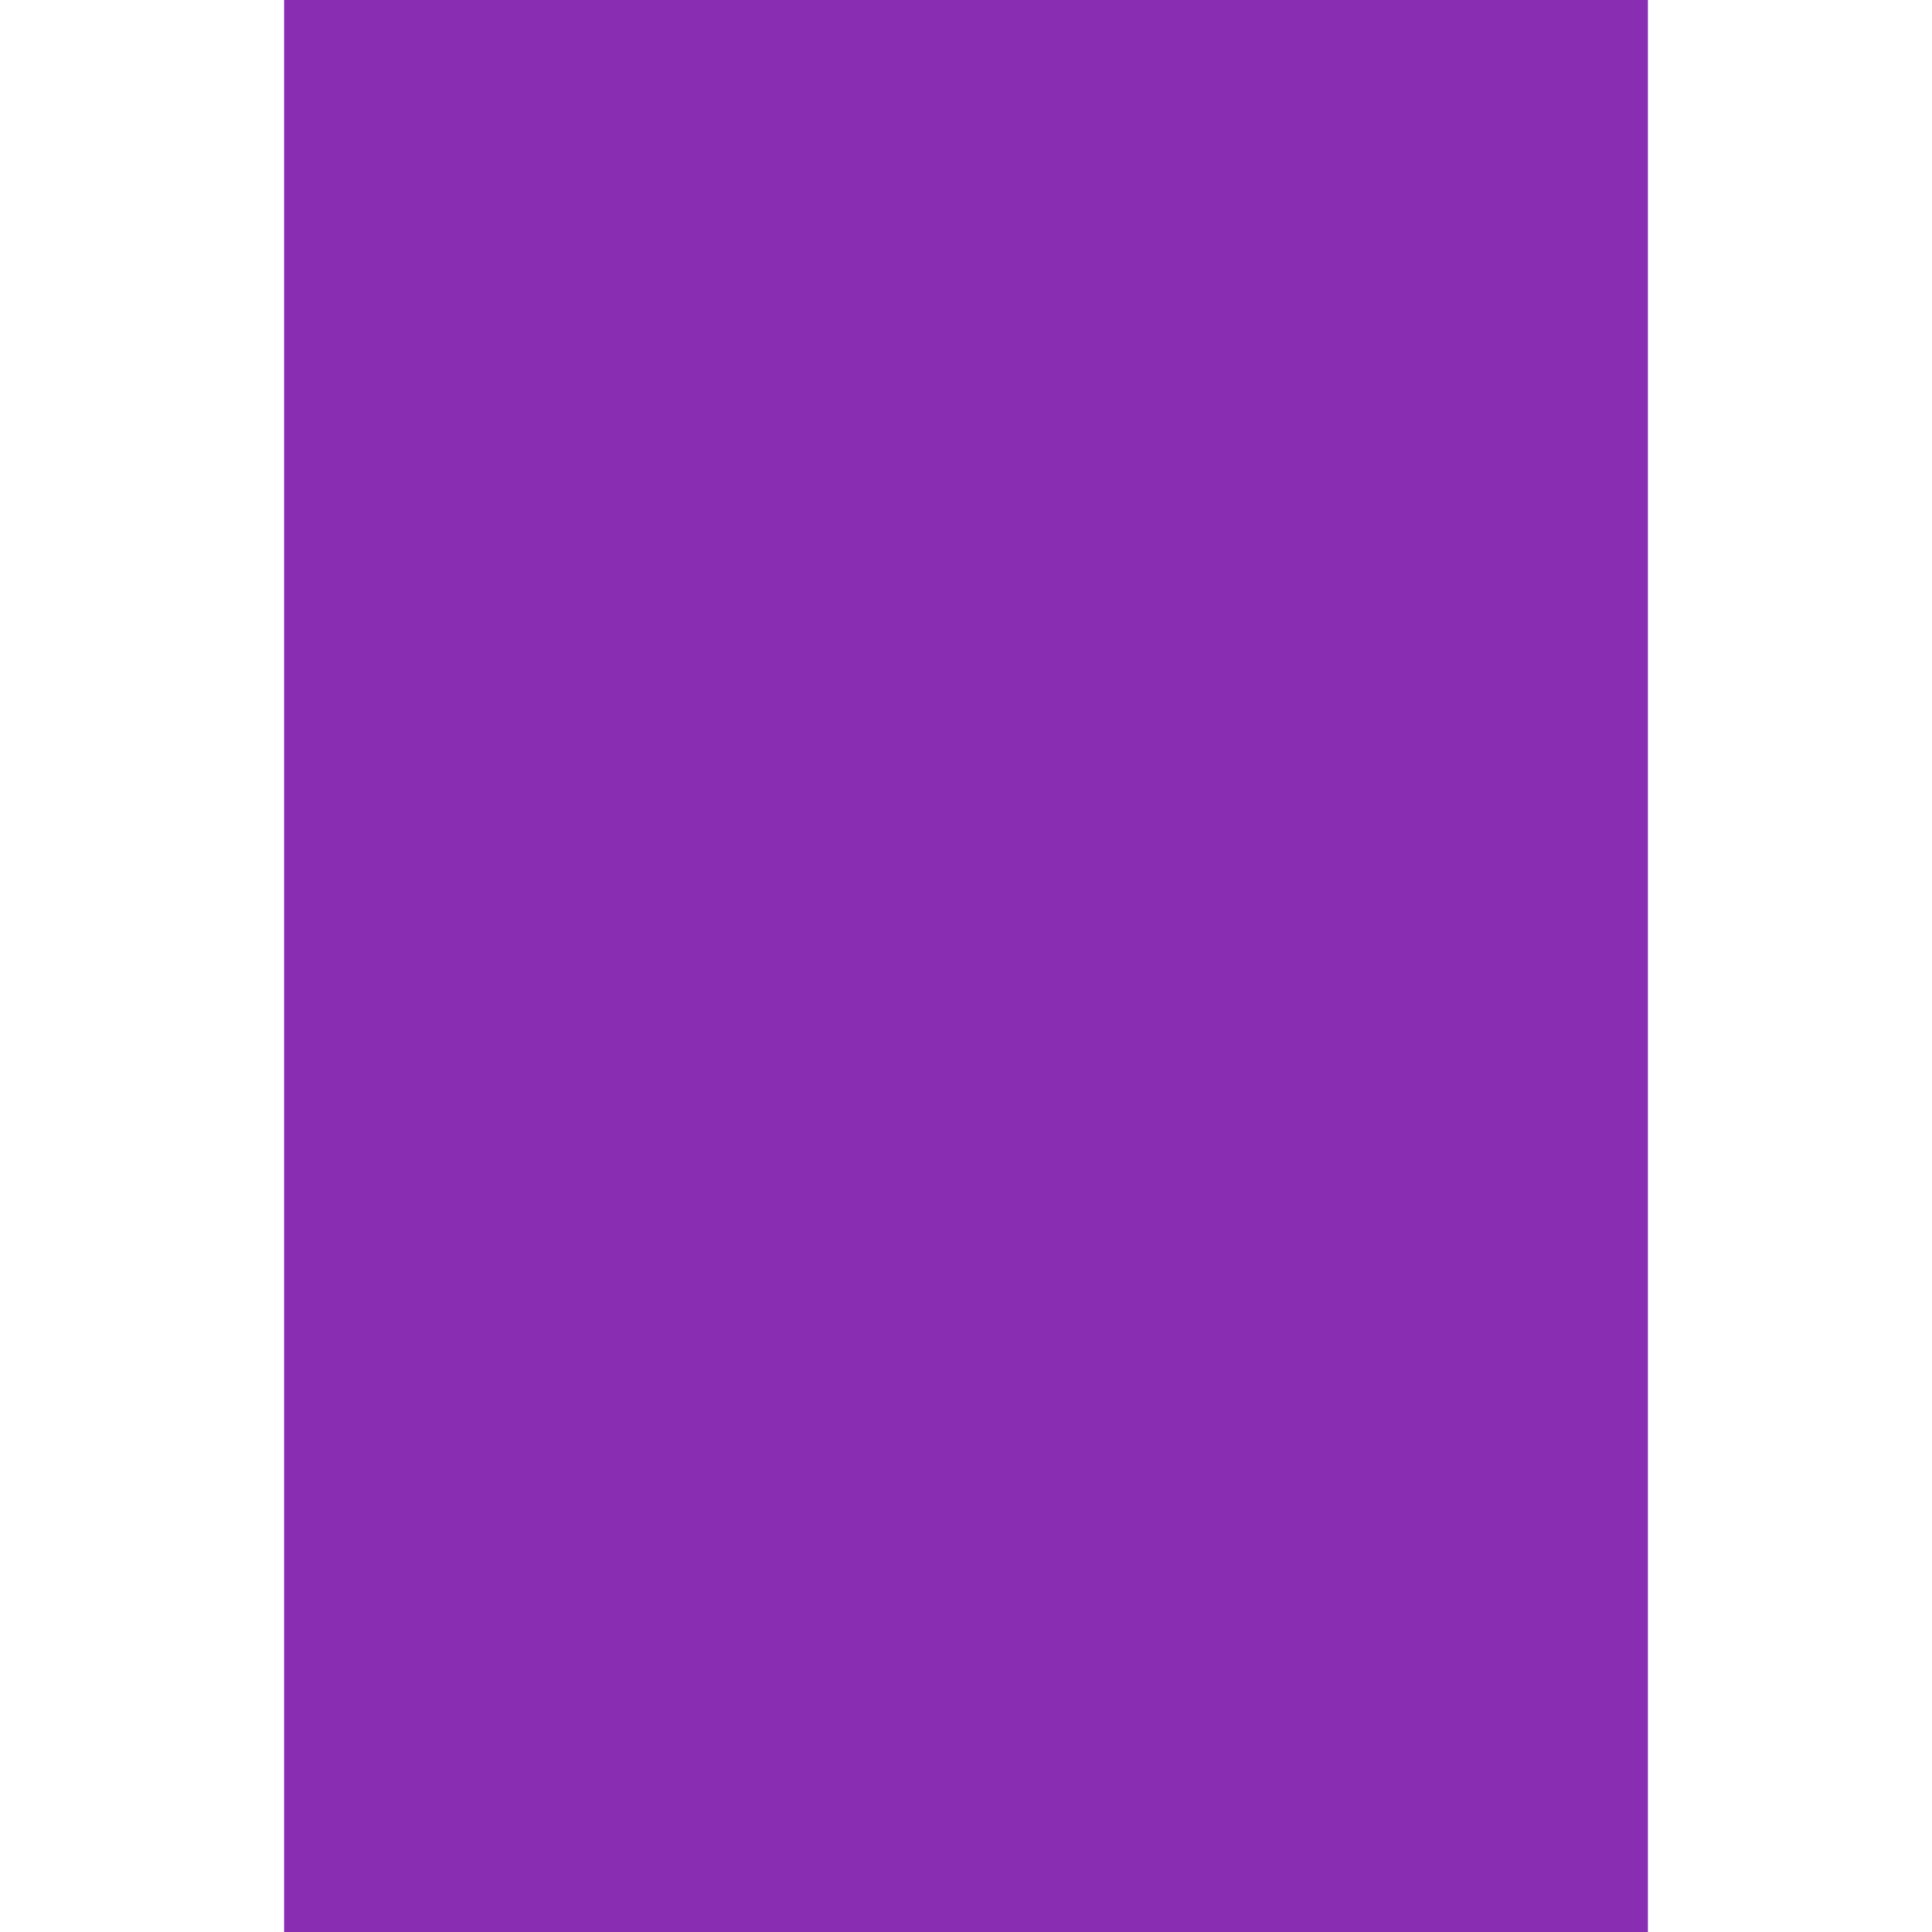
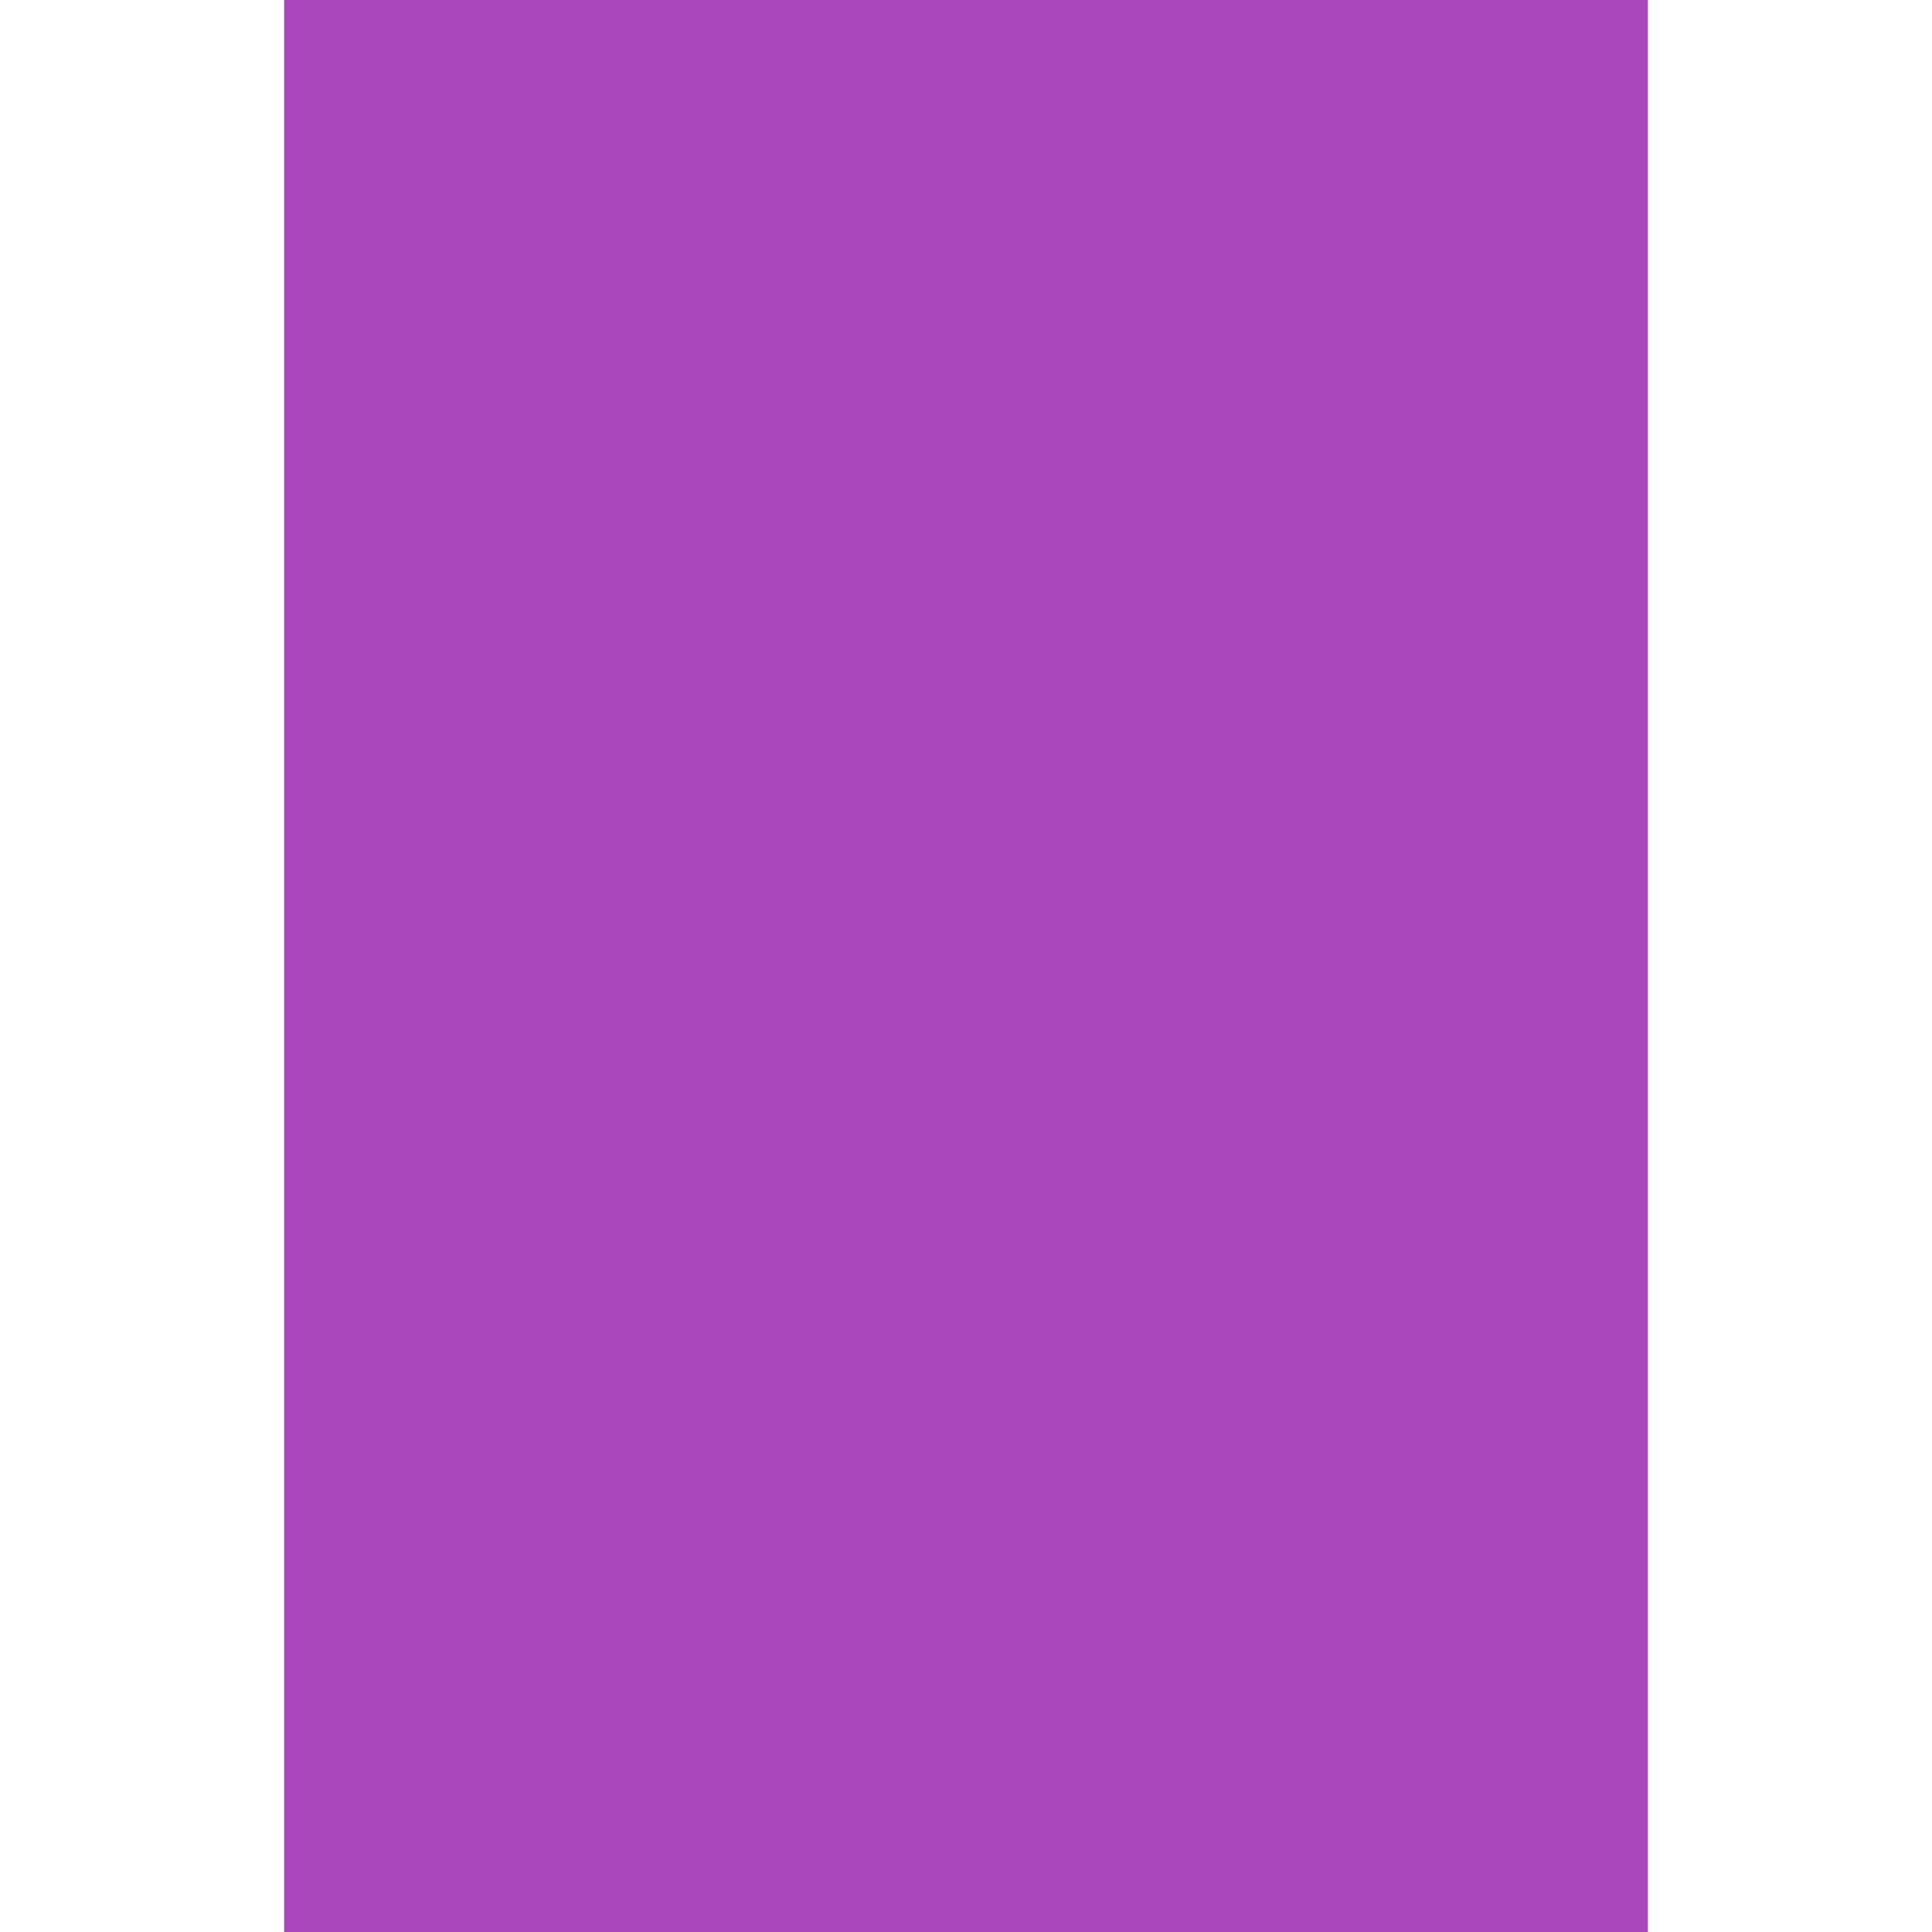
<svg xmlns="http://www.w3.org/2000/svg" xmlns:ns1="http://www.openswatchbook.org/uri/2009/osb" width="34" height="34" viewBox="0 0 34 34" id="svg6927" version="1.1">
  <defs id="defs6929">
    <linearGradient id="selected_bg_color" ns1:paint="solid">
      <stop style="stop-color:#5294e2;stop-opacity:1;" offset="0" id="stop4138" />
    </linearGradient>
  </defs>
  <g id="layer1" transform="translate(-137,-383.4872)">
-     <g transform="matrix(0.0689655,0,0,1.030303,72.27588,272.2145)" id="g6908" style="fill:#892eb3;fill-opacity:1">
-       <rect y="108" x="1011" height="33" width="348" id="rect5271" style="opacity:1;fill:#892eb3;fill-opacity:1;stroke:none;stroke-width:1;stroke-linecap:butt;stroke-linejoin:miter;stroke-miterlimit:4;stroke-dasharray:none;stroke-dashoffset:0;stroke-opacity:0" />
+     <g transform="matrix(0.0689655,0,0,1.030303,72.27588,272.2145)" id="g6908" style="fill:#AB47BC;fill-opacity:1">
+       <rect y="108" x="1011" height="33" width="348" id="rect5271" style="opacity:1;fill:#AB47BC;fill-opacity:1;stroke:none;stroke-width:1;stroke-linecap:butt;stroke-linejoin:miter;stroke-miterlimit:4;stroke-dasharray:none;stroke-dashoffset:0;stroke-opacity:0" />
    </g>
  </g>
</svg>
